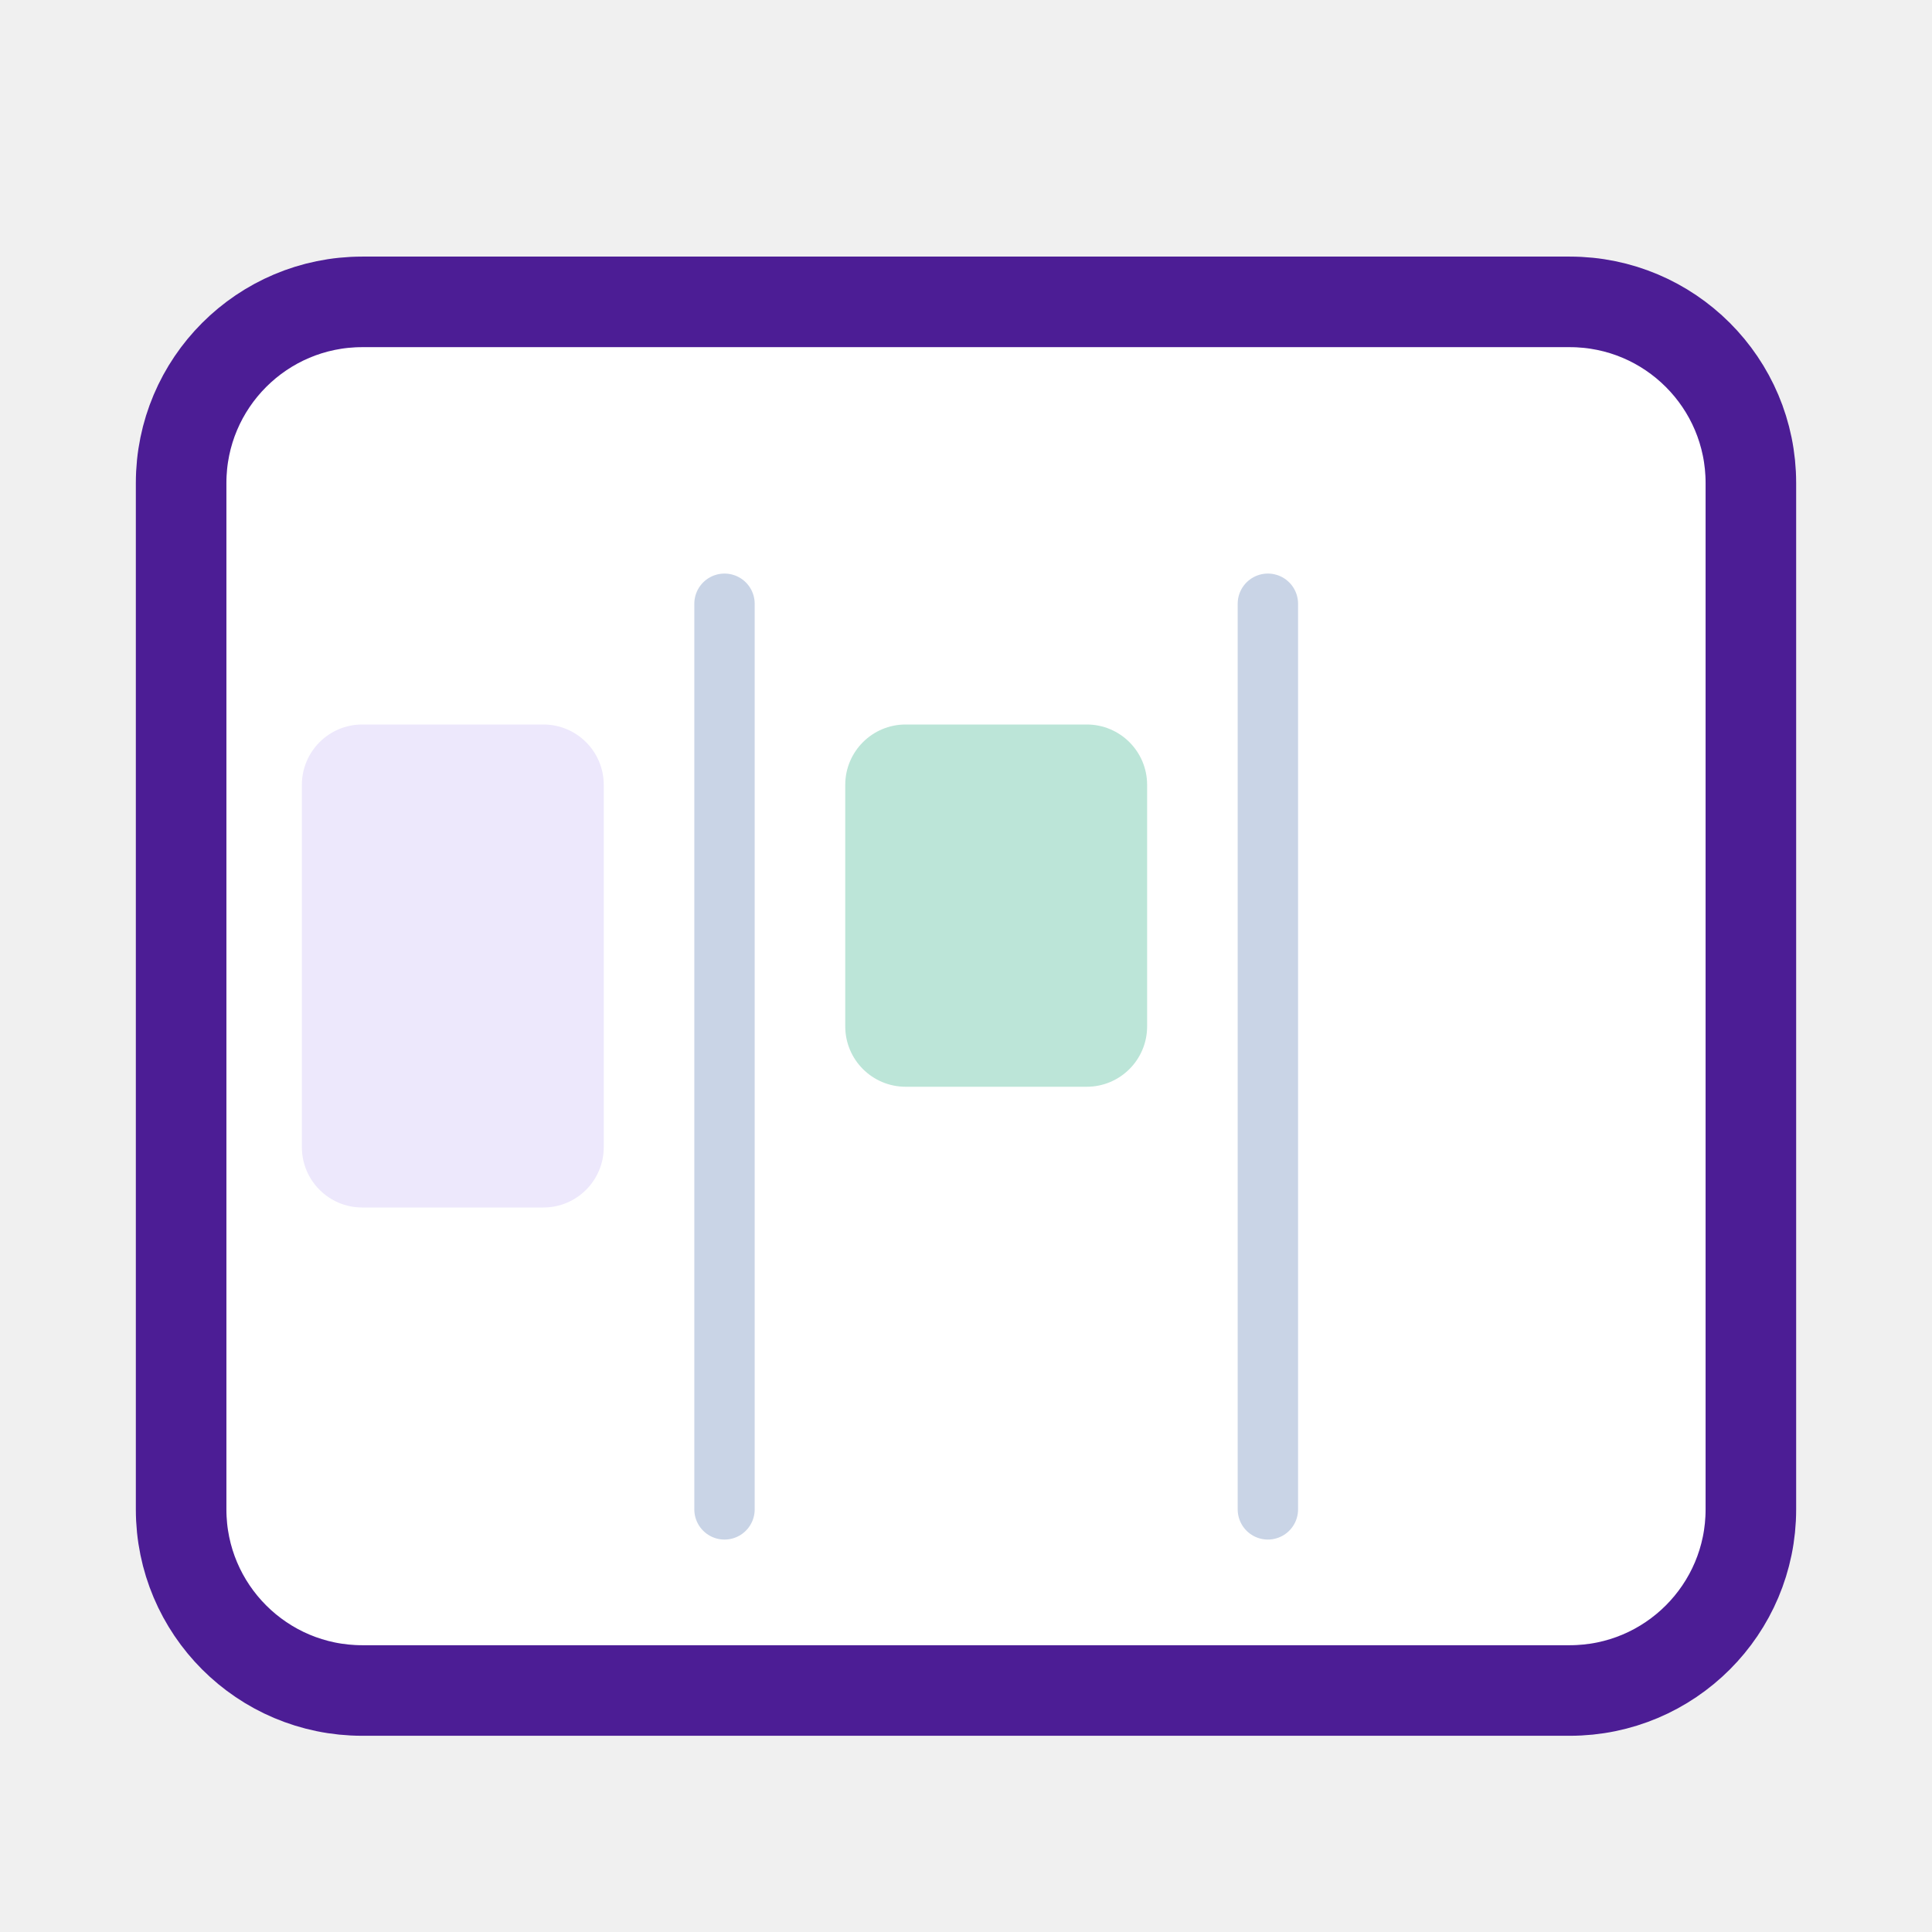
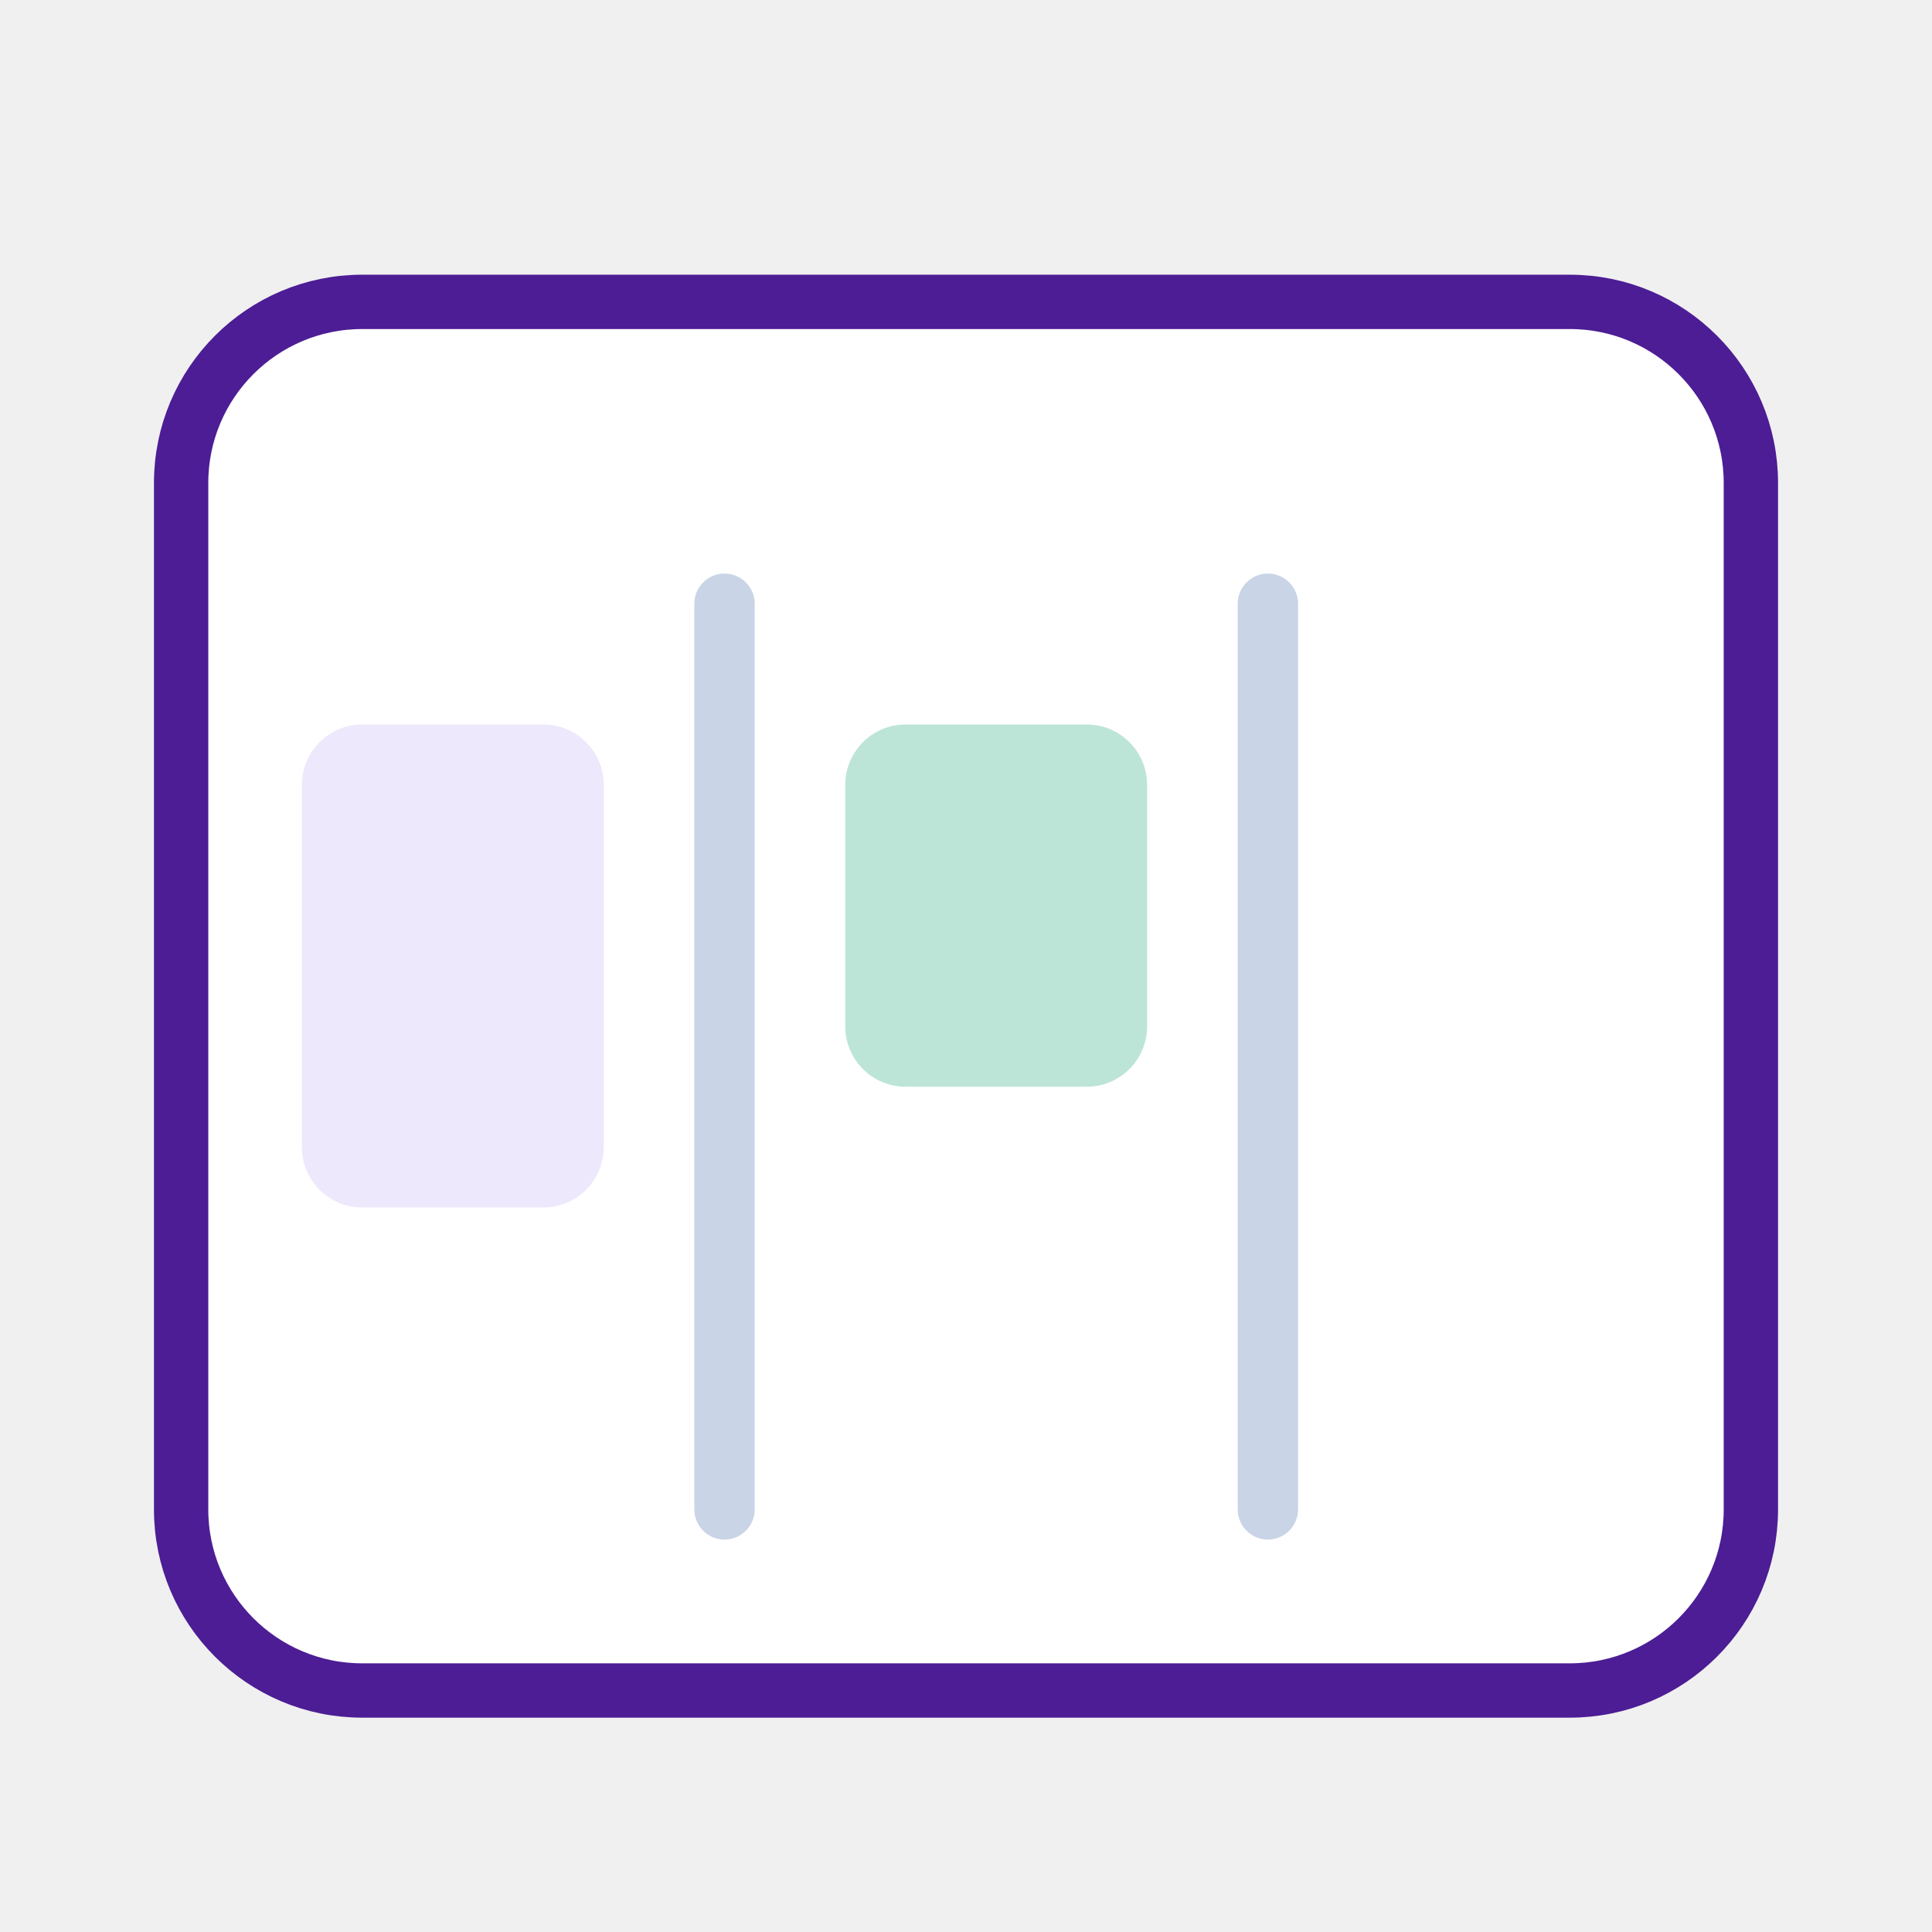
<svg xmlns="http://www.w3.org/2000/svg" viewBox="0 0 32 32" fill="none" role="img" aria-label="Pipeline">
  <g stroke-linecap="round" stroke-linejoin="round">
    <g class="rise" style="--delay:0ms;--duration:500ms">
-       <rect x="3" y="5" width="26" height="23" rx="3" fill="#FFFFFF" stroke="#4C1D95" stroke-width="1.5" />
+       <rect x="3" y="5" width="26" height="23" rx="3" fill="#FFFFFF" stroke="#4C1D95" stroke-width="0.9" />
    </g>
    <path d="M12 10V25M21 10V25" fill="none" stroke="#C9D4E6" stroke-width="1" />
    <g class="rise" style="--delay:500ms;--duration:400ms">
      <rect x="5" y="12" width="5" height="8" rx="1" fill="#EDE8FC" />
    </g>
    <g class="rise" style="--delay:700ms;--duration:400ms">
      <rect x="14" y="12" width="5" height="6" rx="1" fill="#BCE5D8" />
    </g>
  </g>
</svg>
